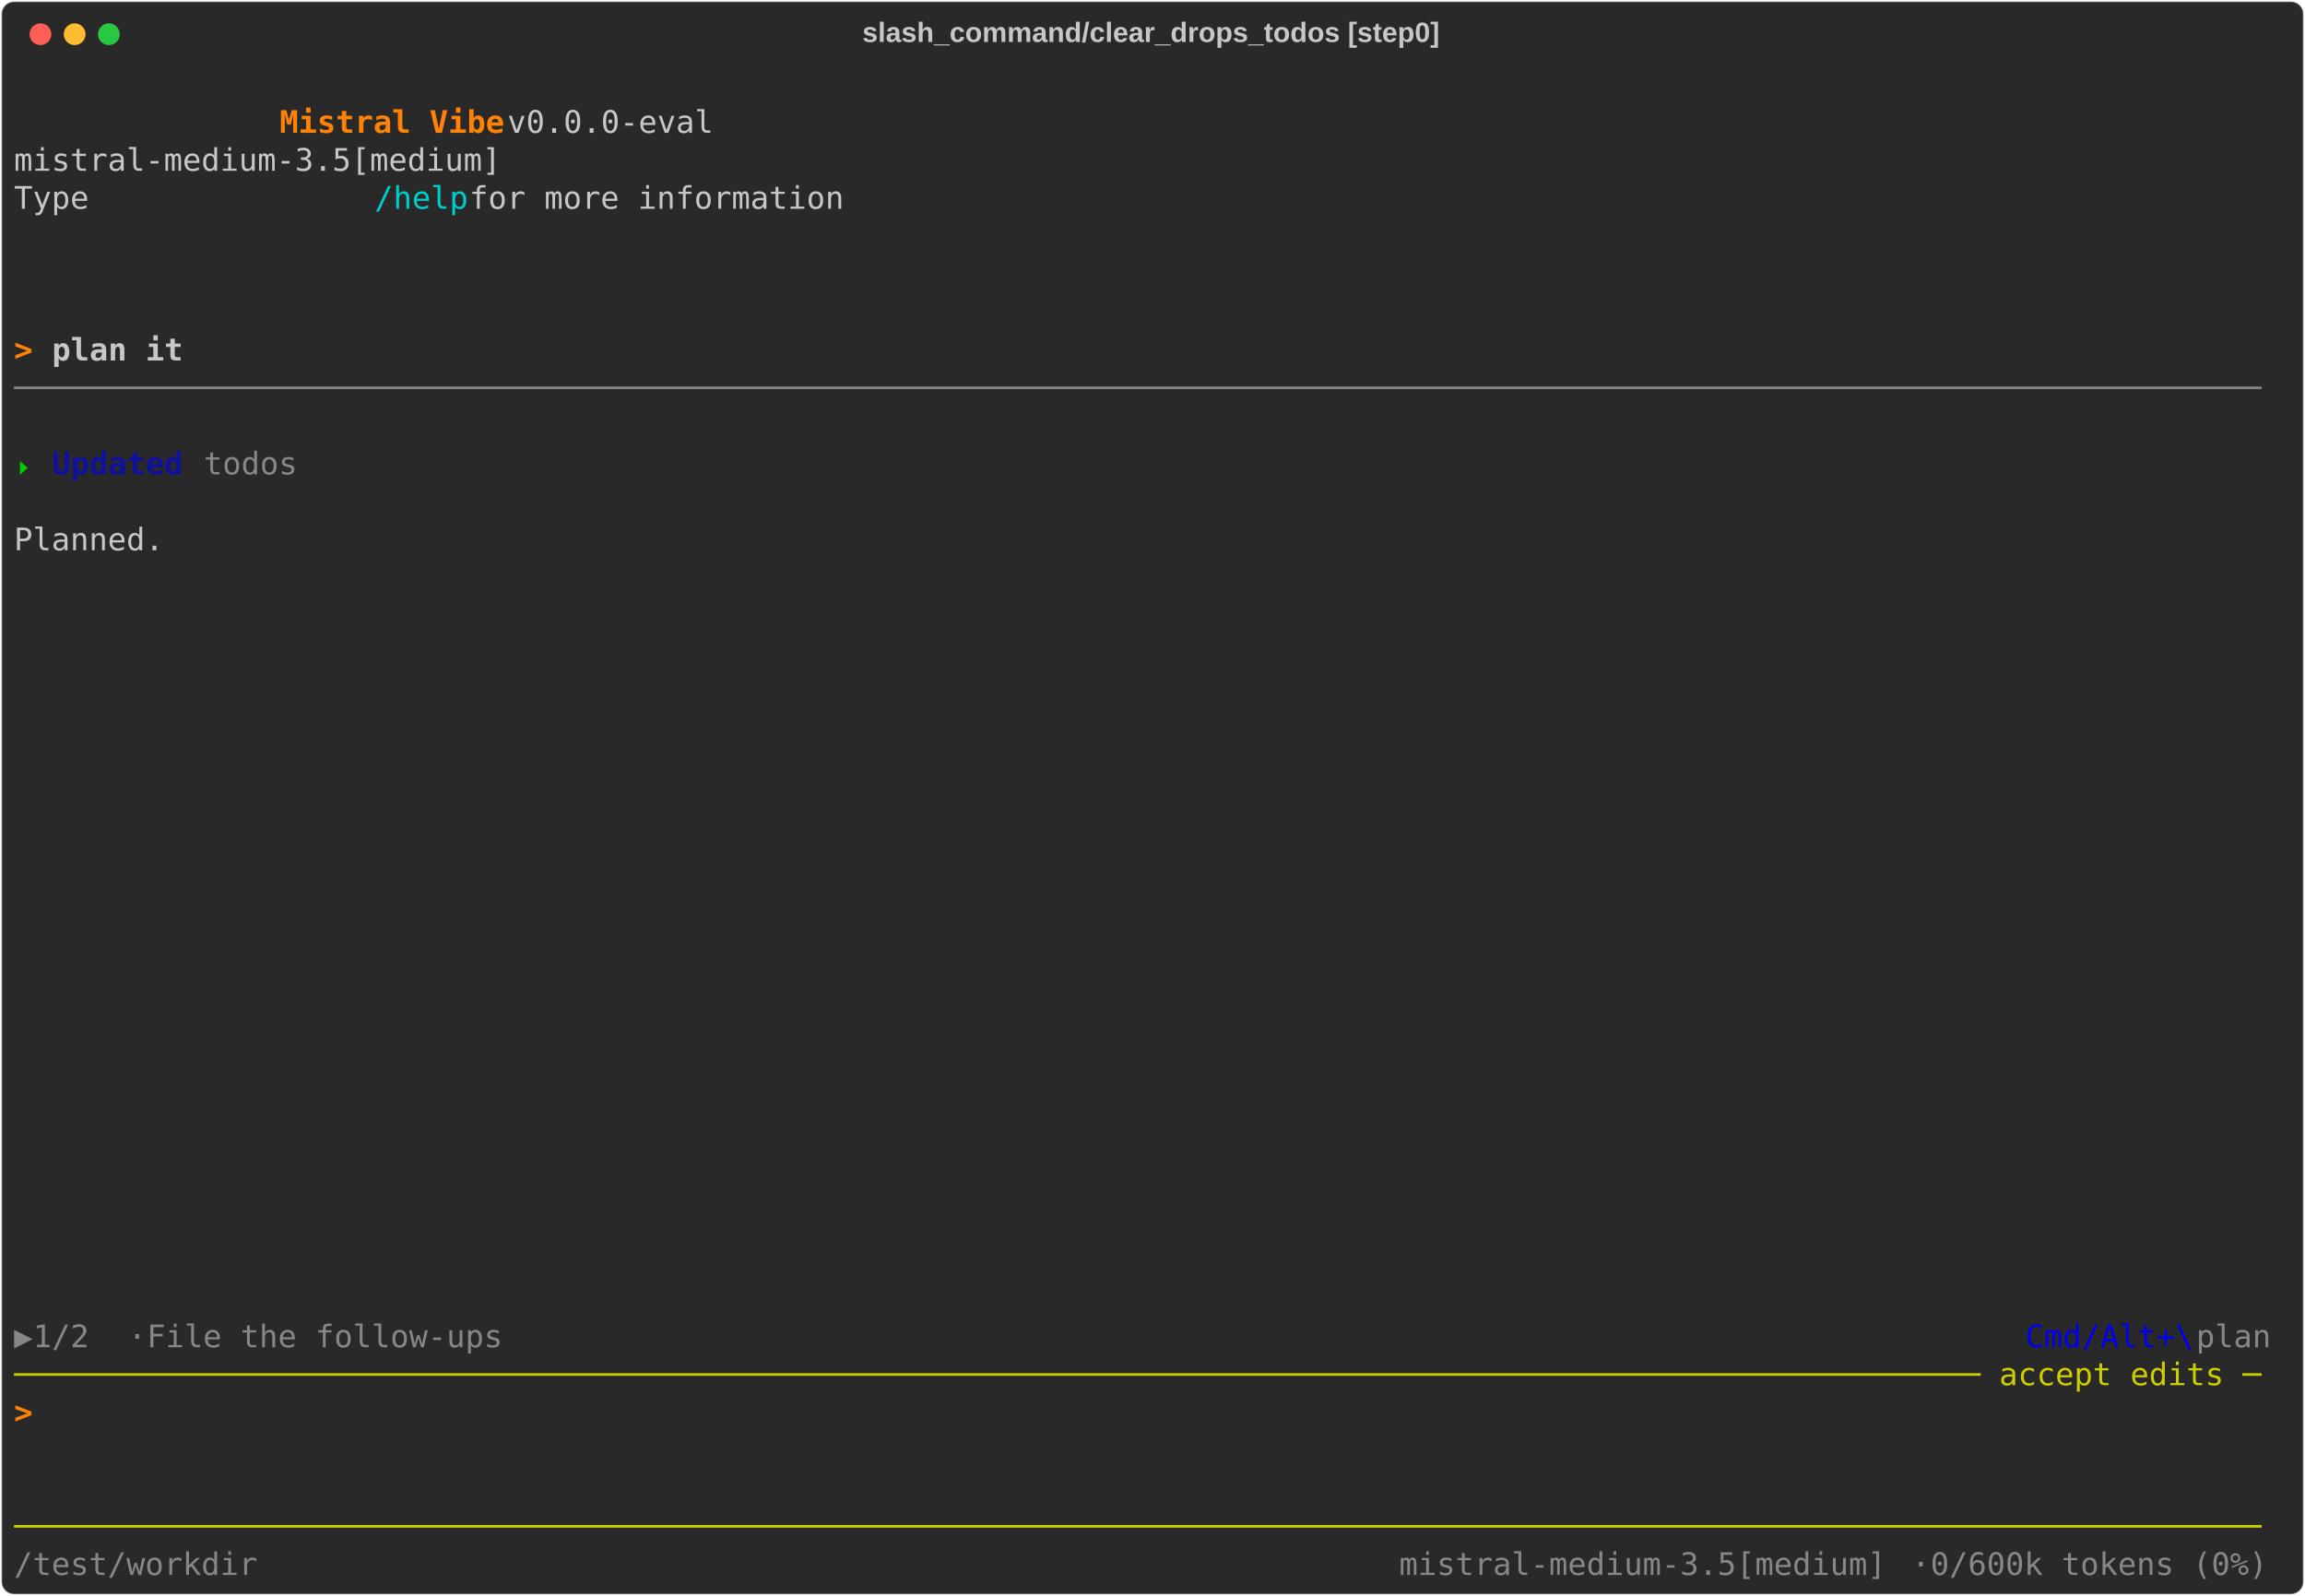
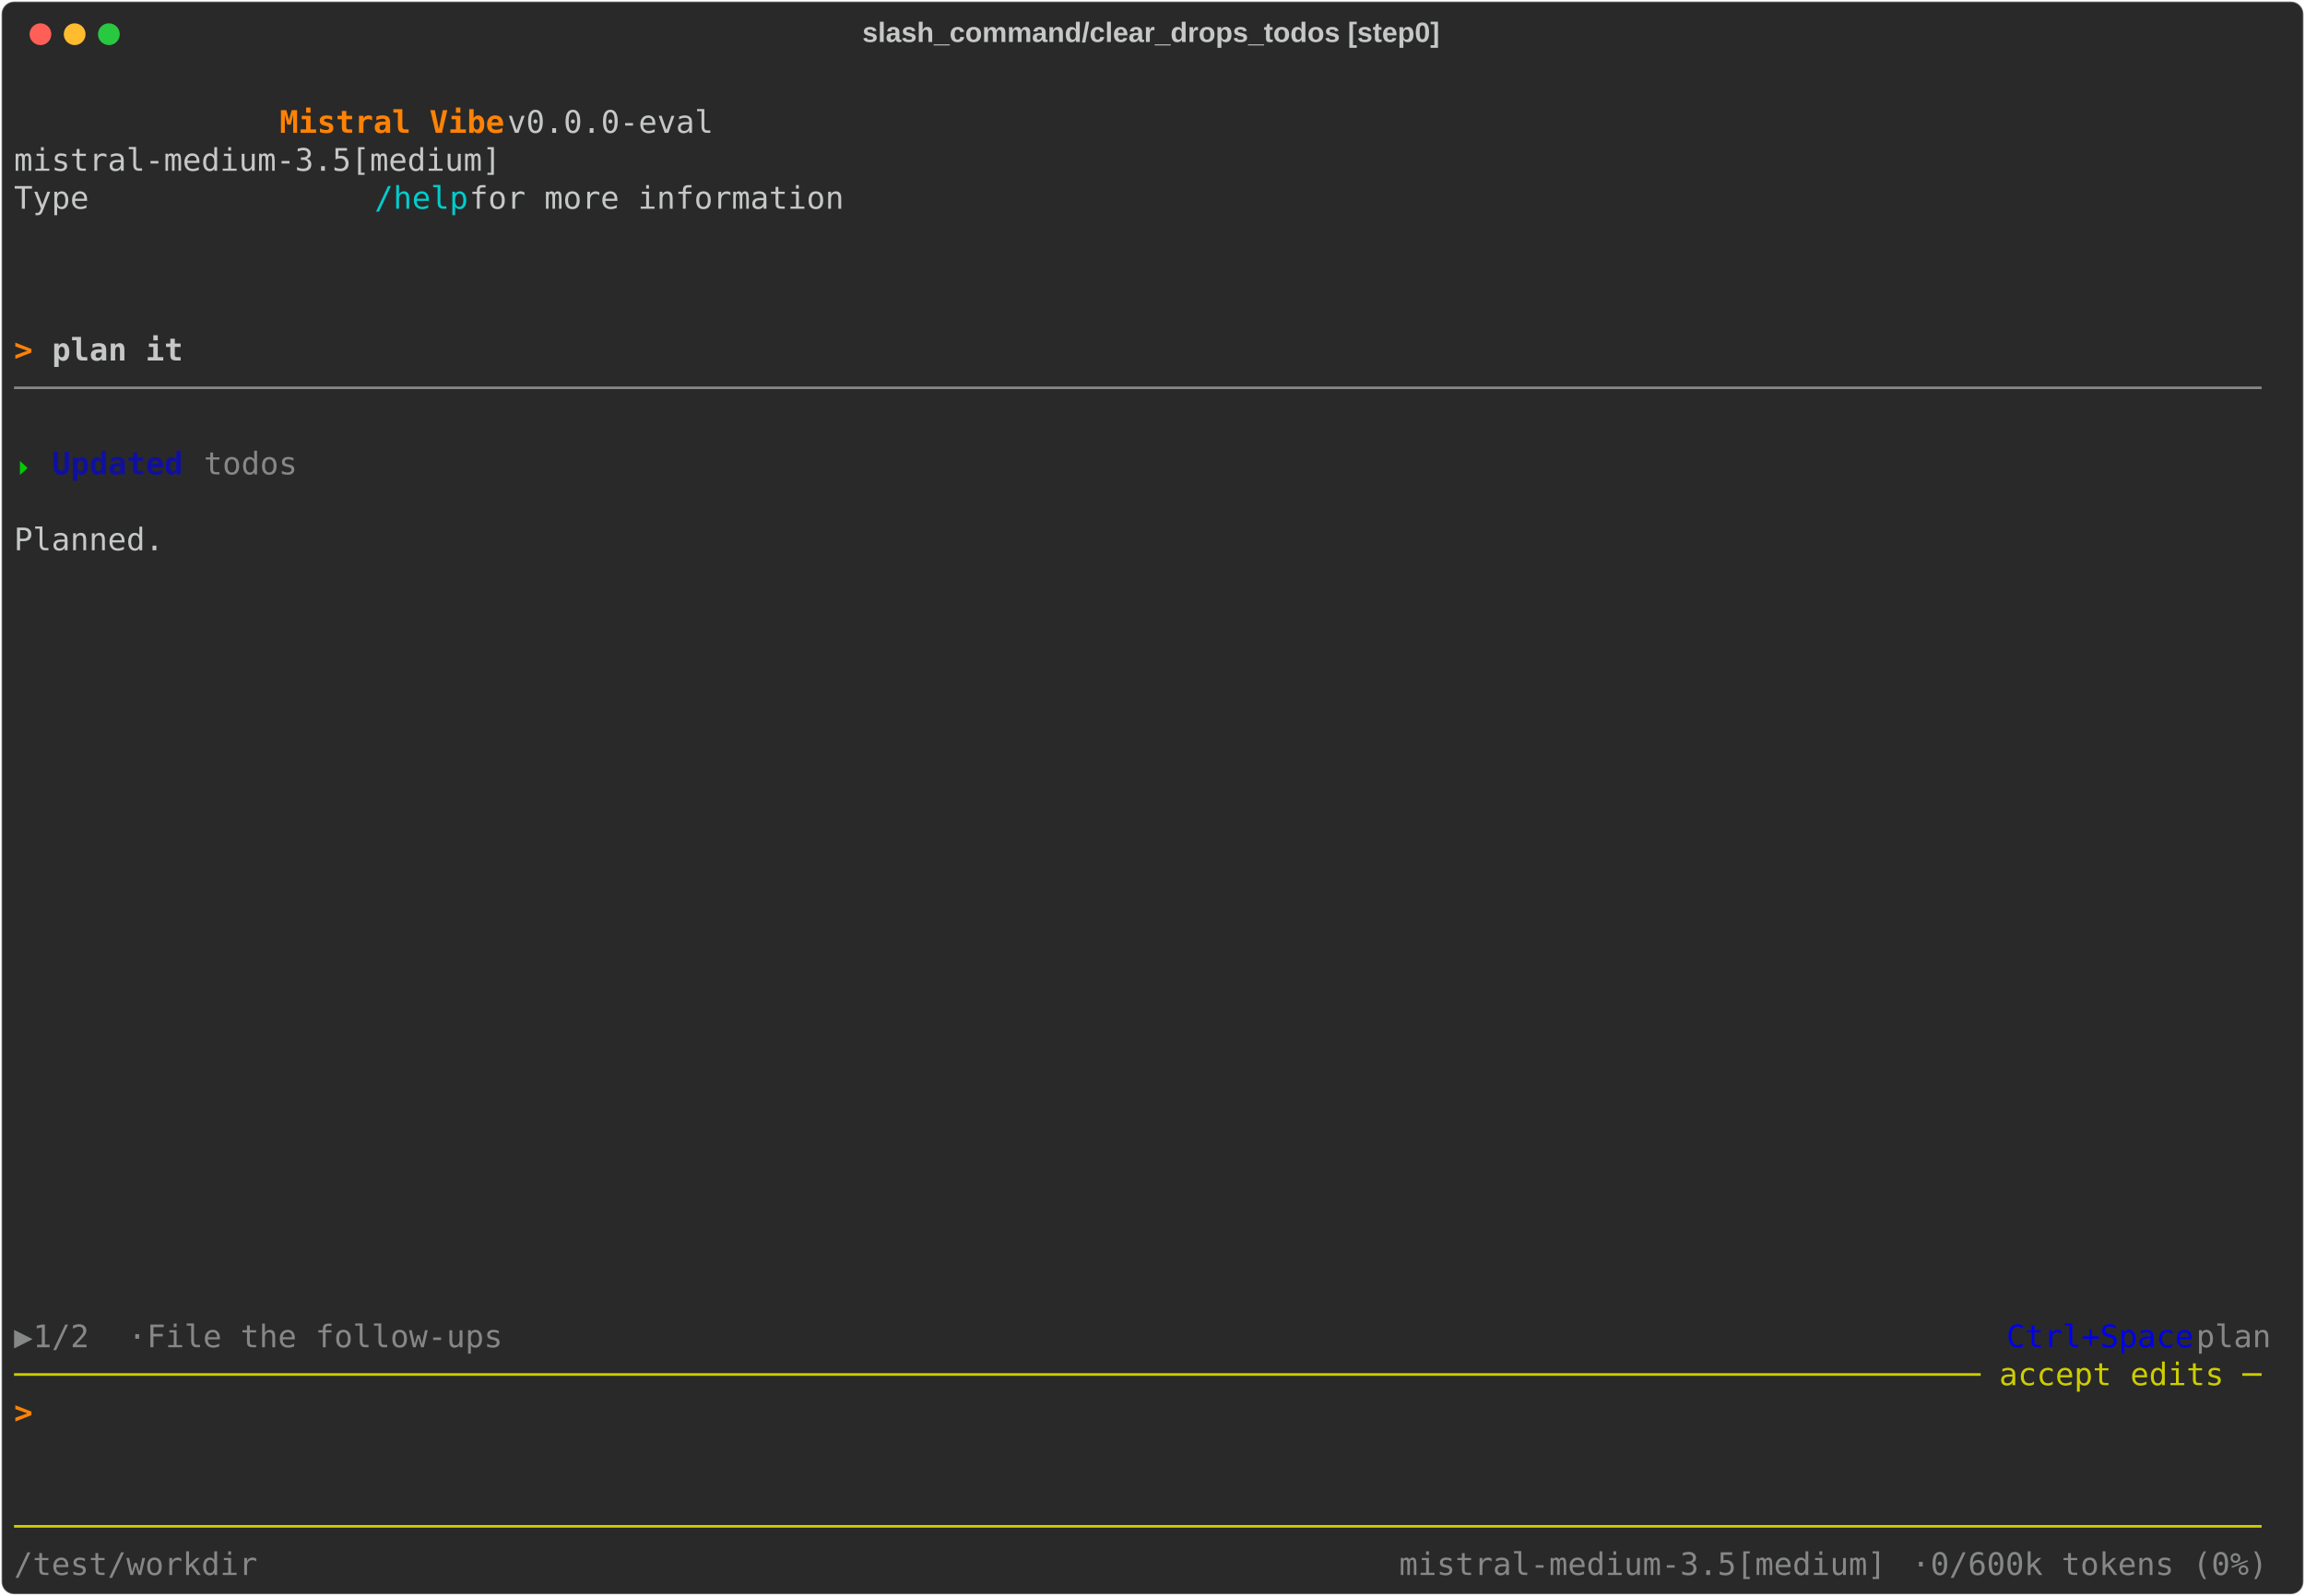
<svg xmlns="http://www.w3.org/2000/svg" class="rich-terminal" viewBox="0 0 1482 1026.0">
  <style>

    @font-face {
        font-family: "Fira Code";
        src: local("FiraCode-Regular"),
                url("https://cdnjs.cloudflare.com/ajax/libs/firacode/6.2.0/woff2/FiraCode-Regular.woff2") format("woff2"),
                url("https://cdnjs.cloudflare.com/ajax/libs/firacode/6.2.0/woff/FiraCode-Regular.woff") format("woff");
        font-style: normal;
        font-weight: 400;
    }
    @font-face {
        font-family: "Fira Code";
        src: local("FiraCode-Bold"),
                url("https://cdnjs.cloudflare.com/ajax/libs/firacode/6.2.0/woff2/FiraCode-Bold.woff2") format("woff2"),
                url("https://cdnjs.cloudflare.com/ajax/libs/firacode/6.2.0/woff/FiraCode-Bold.woff") format("woff");
        font-style: bold;
        font-weight: 700;
    }

    .vibe-matrix {
        font-family: Fira Code, monospace;
        font-size: 20px;
        line-height: 24.4px;
        font-variant-east-asian: full-width;
    }

    .vibe-title {
        font-size: 18px;
        font-weight: bold;
        font-family: arial;
    }

    .vibe-r1 { fill: #c5c8c6 }
.vibe-r2 { fill: #ff8205;font-weight: bold }
.vibe-r3 { fill: #00cdcd }
.vibe-r4 { fill: #c5c8c6;font-weight: bold }
.vibe-r5 { fill: #868887 }
.vibe-r6 { fill: #00cd00 }
.vibe-r7 { fill: #10109f;font-weight: bold }
.vibe-r8 { fill: #0000ee }
.vibe-r9 { fill: #cdcd00 }
.vibe-r10 { fill: #000000 }
    </style>
  <defs>
    <clipPath id="vibe-clip-terminal">
      <rect x="0" y="0" width="1463.0" height="975.0" />
    </clipPath>
    <clipPath id="vibe-line-0">
      <rect x="0" y="1.5" width="1464" height="24.65" />
    </clipPath>
    <clipPath id="vibe-line-1">
      <rect x="0" y="25.9" width="1464" height="24.65" />
    </clipPath>
    <clipPath id="vibe-line-2">
      <rect x="0" y="50.3" width="1464" height="24.65" />
    </clipPath>
    <clipPath id="vibe-line-3">
      <rect x="0" y="74.7" width="1464" height="24.65" />
    </clipPath>
    <clipPath id="vibe-line-4">
      <rect x="0" y="99.1" width="1464" height="24.65" />
    </clipPath>
    <clipPath id="vibe-line-5">
      <rect x="0" y="123.5" width="1464" height="24.65" />
    </clipPath>
    <clipPath id="vibe-line-6">
      <rect x="0" y="147.9" width="1464" height="24.65" />
    </clipPath>
    <clipPath id="vibe-line-7">
      <rect x="0" y="172.3" width="1464" height="24.65" />
    </clipPath>
    <clipPath id="vibe-line-8">
      <rect x="0" y="196.7" width="1464" height="24.65" />
    </clipPath>
    <clipPath id="vibe-line-9">
      <rect x="0" y="221.1" width="1464" height="24.65" />
    </clipPath>
    <clipPath id="vibe-line-10">
      <rect x="0" y="245.5" width="1464" height="24.65" />
    </clipPath>
    <clipPath id="vibe-line-11">
      <rect x="0" y="269.9" width="1464" height="24.65" />
    </clipPath>
    <clipPath id="vibe-line-12">
      <rect x="0" y="294.3" width="1464" height="24.65" />
    </clipPath>
    <clipPath id="vibe-line-13">
      <rect x="0" y="318.7" width="1464" height="24.65" />
    </clipPath>
    <clipPath id="vibe-line-14">
      <rect x="0" y="343.1" width="1464" height="24.65" />
    </clipPath>
    <clipPath id="vibe-line-15">
      <rect x="0" y="367.5" width="1464" height="24.65" />
    </clipPath>
    <clipPath id="vibe-line-16">
      <rect x="0" y="391.9" width="1464" height="24.65" />
    </clipPath>
    <clipPath id="vibe-line-17">
      <rect x="0" y="416.3" width="1464" height="24.65" />
    </clipPath>
    <clipPath id="vibe-line-18">
      <rect x="0" y="440.7" width="1464" height="24.65" />
    </clipPath>
    <clipPath id="vibe-line-19">
      <rect x="0" y="465.1" width="1464" height="24.65" />
    </clipPath>
    <clipPath id="vibe-line-20">
      <rect x="0" y="489.5" width="1464" height="24.65" />
    </clipPath>
    <clipPath id="vibe-line-21">
      <rect x="0" y="513.9" width="1464" height="24.65" />
    </clipPath>
    <clipPath id="vibe-line-22">
      <rect x="0" y="538.3" width="1464" height="24.65" />
    </clipPath>
    <clipPath id="vibe-line-23">
      <rect x="0" y="562.7" width="1464" height="24.65" />
    </clipPath>
    <clipPath id="vibe-line-24">
      <rect x="0" y="587.1" width="1464" height="24.65" />
    </clipPath>
    <clipPath id="vibe-line-25">
      <rect x="0" y="611.5" width="1464" height="24.65" />
    </clipPath>
    <clipPath id="vibe-line-26">
      <rect x="0" y="635.9" width="1464" height="24.65" />
    </clipPath>
    <clipPath id="vibe-line-27">
      <rect x="0" y="660.3" width="1464" height="24.65" />
    </clipPath>
    <clipPath id="vibe-line-28">
      <rect x="0" y="684.7" width="1464" height="24.65" />
    </clipPath>
    <clipPath id="vibe-line-29">
      <rect x="0" y="709.1" width="1464" height="24.65" />
    </clipPath>
    <clipPath id="vibe-line-30">
      <rect x="0" y="733.5" width="1464" height="24.65" />
    </clipPath>
    <clipPath id="vibe-line-31">
      <rect x="0" y="757.9" width="1464" height="24.65" />
    </clipPath>
    <clipPath id="vibe-line-32">
      <rect x="0" y="782.3" width="1464" height="24.65" />
    </clipPath>
    <clipPath id="vibe-line-33">
      <rect x="0" y="806.7" width="1464" height="24.65" />
    </clipPath>
    <clipPath id="vibe-line-34">
      <rect x="0" y="831.1" width="1464" height="24.65" />
    </clipPath>
    <clipPath id="vibe-line-35">
      <rect x="0" y="855.5" width="1464" height="24.65" />
    </clipPath>
    <clipPath id="vibe-line-36">
      <rect x="0" y="879.9" width="1464" height="24.65" />
    </clipPath>
    <clipPath id="vibe-line-37">
      <rect x="0" y="904.3" width="1464" height="24.65" />
    </clipPath>
    <clipPath id="vibe-line-38">
      <rect x="0" y="928.7" width="1464" height="24.65" />
    </clipPath>
  </defs>
  <rect fill="#292929" stroke="rgba(255,255,255,0.35)" stroke-width="1" x="1" y="1" width="1480" height="1024" rx="8" />
  <text class="vibe-title" fill="#c5c8c6" text-anchor="middle" x="740" y="27">slash_command/clear_drops_todos [step0]</text>
  <g transform="translate(26,22)">
    <circle cx="0" cy="0" r="7" fill="#ff5f57" />
    <circle cx="22" cy="0" r="7" fill="#febc2e" />
    <circle cx="44" cy="0" r="7" fill="#28c840" />
  </g>
  <g transform="translate(9, 41)" clip-path="url(#vibe-clip-terminal)">
    <g class="vibe-matrix">
      <text class="vibe-r1" x="1464" y="20" textLength="12.2" clip-path="url(#vibe-line-0)">
</text>
      <text class="vibe-r2" x="170.8 183 195.2 207.4 219.6 231.8 244 256.2 268.4 280.6 292.8 305" y="44.4" clip-path="url(#vibe-line-1)" style="font-variant-ligatures:none;font-kerning:none">Mistral Vibe</text>
      <text class="vibe-r1" x="317.2 329.4 341.6 353.8 366 378.2 390.4 402.6 414.8 427 439.2 451.4 463.6 475.8 488 500.2 512.4 524.6 536.8 549 561.2 573.4 585.6 597.8 610 622.2 634.4 646.6 658.8 671 683.2 695.4 707.6 719.8 732 744.2 756.4 768.6 780.8 793 805.2 817.4 829.6 841.8 854 866.2 878.4 890.6 902.8 915 927.2 939.4 951.6 963.8 976 988.2 1000.4 1012.6 1024.8 1037 1049.2 1061.4 1073.6 1085.8 1098 1110.2 1122.4 1134.6 1146.8 1159 1171.2 1183.4 1195.6 1207.8 1220 1232.2 1244.4 1256.6 1268.8 1281 1293.2 1305.4 1317.6 1329.8 1342 1354.2 1366.4 1378.6 1390.8 1403 1415.2 1427.4 1439.6 1451.8" y="44.4" clip-path="url(#vibe-line-1)" style="font-variant-ligatures:none;font-kerning:none"> v0.0.0-eval                                                                                  </text>
      <text class="vibe-r1" x="1464" y="44.4" textLength="12.2" clip-path="url(#vibe-line-1)">
</text>
      <text class="vibe-r1" x="0 12.2 24.4 36.6 48.8 61 73.2 85.4 97.6 109.8 122 134.2 146.4 158.6 170.8 183 195.2 207.4 219.6 231.8 244 256.2 268.4 280.6 292.8 305 317.2 329.4 341.6 353.8 366 378.2 390.4 402.6 414.8 427 439.2 451.4 463.6 475.8 488 500.2 512.4 524.6 536.8 549 561.2 573.4 585.6 597.8 610 622.2 634.4 646.6 658.8 671 683.2 695.4 707.6 719.8 732 744.2 756.4 768.6 780.8 793 805.2 817.4 829.6 841.8 854 866.2 878.4 890.6 902.8 915 927.2 939.4 951.6 963.8 976 988.2 1000.4 1012.6 1024.8 1037 1049.2 1061.4 1073.6 1085.8 1098 1110.2 1122.4 1134.6 1146.8 1159 1171.2 1183.4 1195.6 1207.8 1220 1232.2 1244.4 1256.6 1268.8 1281 1293.2 1305.4 1317.6 1329.8 1342 1354.2 1366.4 1378.6 1390.8 1403 1415.2 1427.4 1439.6 1451.8" y="68.8" clip-path="url(#vibe-line-2)" style="font-variant-ligatures:none;font-kerning:none">              mistral-medium-3.5[medium]                                                                                </text>
      <text class="vibe-r1" x="1464" y="68.8" textLength="12.2" clip-path="url(#vibe-line-2)">
</text>
      <text class="vibe-r1" x="0 12.2 24.4 36.6 48.8 61 73.2 85.4 97.6 109.8 122 134.2 146.4 158.6 170.8 183 195.2 207.4 219.6" y="93.2" clip-path="url(#vibe-line-3)" style="font-variant-ligatures:none;font-kerning:none">              Type </text>
      <text class="vibe-r3" x="231.8 244 256.2 268.4 280.6" y="93.2" clip-path="url(#vibe-line-3)" style="font-variant-ligatures:none;font-kerning:none">/help</text>
      <text class="vibe-r1" x="292.8 305 317.2 329.4 341.6 353.8 366 378.2 390.4 402.6 414.8 427 439.2 451.4 463.6 475.8 488 500.2 512.4 524.6 536.8 549 561.2 573.4 585.6 597.8 610 622.2 634.4 646.6 658.8 671 683.2 695.4 707.6 719.8 732 744.2 756.4 768.6 780.8 793 805.2 817.4 829.6 841.8 854 866.2 878.4 890.6 902.8 915 927.2 939.4 951.6 963.8 976 988.2 1000.4 1012.6 1024.8 1037 1049.2 1061.4 1073.6 1085.8 1098 1110.2 1122.4 1134.6 1146.8 1159 1171.2 1183.4 1195.6 1207.8 1220 1232.2 1244.4 1256.6 1268.8 1281 1293.2 1305.4 1317.6 1329.8 1342 1354.2 1366.4 1378.6 1390.8 1403 1415.2 1427.4 1439.6 1451.8" y="93.2" clip-path="url(#vibe-line-3)" style="font-variant-ligatures:none;font-kerning:none"> for more information                                                                           </text>
      <text class="vibe-r1" x="1464" y="93.2" textLength="12.2" clip-path="url(#vibe-line-3)">
</text>
      <text class="vibe-r1" x="1464" y="117.6" textLength="12.2" clip-path="url(#vibe-line-4)">
</text>
      <text class="vibe-r1" x="1464" y="142" textLength="12.2" clip-path="url(#vibe-line-5)">
</text>
      <text class="vibe-r1" x="1464" y="166.4" textLength="12.2" clip-path="url(#vibe-line-6)">
</text>
      <text class="vibe-r2" x="0 12.2" y="190.8" clip-path="url(#vibe-line-7)" style="font-variant-ligatures:none;font-kerning:none">&gt; </text>
      <text class="vibe-r4" x="24.4 36.6 48.8 61 73.2 85.4 97.6" y="190.8" clip-path="url(#vibe-line-7)" style="font-variant-ligatures:none;font-kerning:none">plan it</text>
      <text class="vibe-r1" x="1464" y="190.8" textLength="12.2" clip-path="url(#vibe-line-7)">
</text>
      <text class="vibe-r5" x="0 12.2 24.4 36.6 48.8 61 73.2 85.4 97.6 109.8 122 134.2 146.4 158.6 170.8 183 195.2 207.4 219.6 231.8 244 256.2 268.4 280.6 292.8 305 317.2 329.4 341.6 353.8 366 378.2 390.4 402.6 414.8 427 439.2 451.4 463.6 475.8 488 500.2 512.4 524.6 536.8 549 561.2 573.4 585.6 597.8 610 622.2 634.4 646.6 658.8 671 683.2 695.4 707.6 719.8 732 744.2 756.4 768.6 780.8 793 805.2 817.4 829.6 841.8 854 866.2 878.4 890.6 902.8 915 927.2 939.4 951.6 963.8 976 988.2 1000.4 1012.6 1024.8 1037 1049.2 1061.4 1073.6 1085.8 1098 1110.2 1122.4 1134.6 1146.8 1159 1171.2 1183.4 1195.6 1207.8 1220 1232.2 1244.4 1256.6 1268.8 1281 1293.2 1305.4 1317.6 1329.8 1342 1354.2 1366.4 1378.6 1390.8 1403 1415.2 1427.4 1439.6 1451.8" y="215.2" clip-path="url(#vibe-line-8)" style="font-variant-ligatures:none;font-kerning:none">────────────────────────────────────────────────────────────────────────────────────────────────────────────────────────</text>
      <text class="vibe-r1" x="1464" y="215.2" textLength="12.2" clip-path="url(#vibe-line-8)">
</text>
      <text class="vibe-r1" x="1464" y="239.6" textLength="12.2" clip-path="url(#vibe-line-9)">
</text>
      <text class="vibe-r6" x="0" y="264" textLength="12.2" clip-path="url(#vibe-line-10)">⏵</text>
      <text class="vibe-r7" x="24.4 36.6 48.8 61 73.2 85.4 97.6" y="264" clip-path="url(#vibe-line-10)" style="font-variant-ligatures:none;font-kerning:none">Updated</text>
      <text class="vibe-r5" x="122 134.2 146.4 158.6 170.8" y="264" clip-path="url(#vibe-line-10)" style="font-variant-ligatures:none;font-kerning:none">todos</text>
      <text class="vibe-r1" x="1464" y="264" textLength="12.2" clip-path="url(#vibe-line-10)">
</text>
      <text class="vibe-r1" x="1464" y="288.4" textLength="12.2" clip-path="url(#vibe-line-11)">
</text>
      <text class="vibe-r1" x="0 12.2 24.4 36.6 48.8 61 73.2 85.4 97.6 109.8 122 134.2 146.4 158.6 170.8 183 195.2 207.4 219.6 231.8 244 256.2 268.4 280.6 292.8 305 317.2 329.4 341.6 353.8 366 378.2 390.4 402.6 414.8 427 439.2 451.4 463.6 475.8 488 500.2 512.4 524.6 536.8 549 561.2 573.4 585.6 597.8 610 622.2 634.4 646.6 658.8 671 683.2 695.4 707.6 719.8 732 744.2 756.4 768.6 780.8 793 805.2 817.4 829.6 841.8 854 866.2 878.4 890.6 902.8 915 927.2 939.4 951.6 963.8 976 988.2 1000.4 1012.6 1024.8 1037 1049.2 1061.4 1073.6 1085.8 1098 1110.2 1122.4 1134.6 1146.8 1159 1171.2 1183.4 1195.6 1207.8 1220 1232.2 1244.4 1256.6 1268.8 1281 1293.2 1305.4 1317.6 1329.8 1342 1354.2 1366.4 1378.6 1390.8 1403 1415.2 1427.4 1439.6 1451.8" y="312.8" clip-path="url(#vibe-line-12)" style="font-variant-ligatures:none;font-kerning:none">  Planned.                                                                                                              </text>
      <text class="vibe-r1" x="1464" y="312.8" textLength="12.2" clip-path="url(#vibe-line-12)">
</text>
      <text class="vibe-r1" x="1464" y="337.2" textLength="12.2" clip-path="url(#vibe-line-13)">
</text>
      <text class="vibe-r1" x="1464" y="361.6" textLength="12.2" clip-path="url(#vibe-line-14)">
</text>
      <text class="vibe-r1" x="1464" y="386" textLength="12.2" clip-path="url(#vibe-line-15)">
</text>
      <text class="vibe-r1" x="1464" y="410.4" textLength="12.2" clip-path="url(#vibe-line-16)">
</text>
      <text class="vibe-r1" x="1464" y="434.8" textLength="12.2" clip-path="url(#vibe-line-17)">
</text>
      <text class="vibe-r1" x="1464" y="459.2" textLength="12.2" clip-path="url(#vibe-line-18)">
</text>
      <text class="vibe-r1" x="1464" y="483.6" textLength="12.2" clip-path="url(#vibe-line-19)">
</text>
      <text class="vibe-r1" x="1464" y="508" textLength="12.2" clip-path="url(#vibe-line-20)">
</text>
      <text class="vibe-r1" x="1464" y="532.4" textLength="12.2" clip-path="url(#vibe-line-21)">
</text>
      <text class="vibe-r1" x="1464" y="556.8" textLength="12.2" clip-path="url(#vibe-line-22)">
</text>
      <text class="vibe-r1" x="1464" y="581.2" textLength="12.2" clip-path="url(#vibe-line-23)">
</text>
      <text class="vibe-r1" x="1464" y="605.6" textLength="12.2" clip-path="url(#vibe-line-24)">
</text>
      <text class="vibe-r1" x="1464" y="630" textLength="12.2" clip-path="url(#vibe-line-25)">
</text>
      <text class="vibe-r1" x="1464" y="654.4" textLength="12.2" clip-path="url(#vibe-line-26)">
</text>
      <text class="vibe-r1" x="1464" y="678.8" textLength="12.2" clip-path="url(#vibe-line-27)">
</text>
      <text class="vibe-r1" x="1464" y="703.2" textLength="12.2" clip-path="url(#vibe-line-28)">
</text>
      <text class="vibe-r1" x="1464" y="727.6" textLength="12.2" clip-path="url(#vibe-line-29)">
</text>
      <text class="vibe-r1" x="1464" y="752" textLength="12.2" clip-path="url(#vibe-line-30)">
</text>
      <text class="vibe-r1" x="1464" y="776.4" textLength="12.2" clip-path="url(#vibe-line-31)">
</text>
      <text class="vibe-r1" x="1464" y="800.8" textLength="12.2" clip-path="url(#vibe-line-32)">
</text>
      <text class="vibe-r5" x="0" y="825.2" textLength="12.2" clip-path="url(#vibe-line-33)">▶</text>
      <text class="vibe-r5" x="12.2 24.4 36.6 48.8 61" y="825.2" clip-path="url(#vibe-line-33)" style="font-variant-ligatures:none;font-kerning:none"> 1/2 </text>
      <text class="vibe-r5" x="73.2" y="825.2" textLength="12.2" clip-path="url(#vibe-line-33)">·</text>
      <text class="vibe-r5" x="85.4 97.6 109.8 122 134.2 146.4 158.6 170.8 183 195.2 207.4 219.6 231.8 244 256.2 268.4 280.6 292.8 305 317.2" y="825.2" clip-path="url(#vibe-line-33)" style="font-variant-ligatures:none;font-kerning:none"> File the follow-ups</text>
-       <text class="vibe-r8" x="1293.2 1305.4 1317.6 1329.8 1342 1354.2 1366.4 1378.6 1390.8" y="825.2" clip-path="url(#vibe-line-33)" style="font-variant-ligatures:none;font-kerning:none">Cmd/Alt+\</text>
+       <text class="vibe-r8" x="1281 1293.2 1305.4 1317.6 1329.8 1342 1354.2 1366.4 1378.6 1390.8" y="825.2" clip-path="url(#vibe-line-33)" style="font-variant-ligatures:none;font-kerning:none">Ctrl+Space</text>
      <text class="vibe-r5" x="1403 1415.2 1427.4 1439.6 1451.8" y="825.2" clip-path="url(#vibe-line-33)" style="font-variant-ligatures:none;font-kerning:none"> plan</text>
      <text class="vibe-r1" x="1464" y="825.2" textLength="12.2" clip-path="url(#vibe-line-33)">
</text>
      <text class="vibe-r9" x="0 12.2 24.4 36.6 48.8 61 73.2 85.4 97.6 109.8 122 134.2 146.4 158.6 170.8 183 195.2 207.4 219.6 231.8 244 256.2 268.4 280.6 292.8 305 317.2 329.4 341.6 353.8 366 378.2 390.4 402.6 414.8 427 439.2 451.4 463.6 475.8 488 500.2 512.4 524.6 536.8 549 561.2 573.4 585.6 597.8 610 622.2 634.4 646.6 658.8 671 683.2 695.4 707.6 719.8 732 744.2 756.4 768.6 780.8 793 805.2 817.4 829.6 841.8 854 866.2 878.4 890.6 902.8 915 927.2 939.4 951.6 963.8 976 988.2 1000.4 1012.6 1024.8 1037 1049.2 1061.4 1073.6 1085.8 1098 1110.2 1122.4 1134.6 1146.8 1159 1171.2 1183.4 1195.6 1207.8 1220 1232.2 1244.4 1256.6 1268.8 1281 1293.2 1305.4 1317.6 1329.8 1342 1354.2 1366.4 1378.6 1390.8 1403 1415.2 1427.4 1439.6 1451.8" y="849.6" clip-path="url(#vibe-line-34)" style="font-variant-ligatures:none;font-kerning:none">───────────────────────────────────────────────────────────────────────────────────────────────────────── accept edits ─</text>
      <text class="vibe-r1" x="1464" y="849.6" textLength="12.2" clip-path="url(#vibe-line-34)">
</text>
      <text class="vibe-r2" x="0 12.2" y="874" clip-path="url(#vibe-line-35)" style="font-variant-ligatures:none;font-kerning:none">&gt; </text>
      <text class="vibe-r1" x="1464" y="874" textLength="12.2" clip-path="url(#vibe-line-35)">
</text>
      <text class="vibe-r1" x="1464" y="898.4" textLength="12.2" clip-path="url(#vibe-line-36)">
</text>
      <text class="vibe-r1" x="1464" y="922.8" textLength="12.2" clip-path="url(#vibe-line-37)">
</text>
      <text class="vibe-r9" x="0 12.2 24.4 36.6 48.8 61 73.2 85.4 97.6 109.8 122 134.2 146.4 158.6 170.8 183 195.2 207.4 219.6 231.8 244 256.2 268.4 280.6 292.8 305 317.2 329.4 341.6 353.8 366 378.2 390.4 402.6 414.8 427 439.2 451.4 463.6 475.8 488 500.2 512.4 524.6 536.8 549 561.2 573.4 585.6 597.8 610 622.2 634.4 646.6 658.8 671 683.2 695.4 707.6 719.8 732 744.2 756.4 768.6 780.8 793 805.2 817.4 829.6 841.8 854 866.2 878.4 890.6 902.8 915 927.2 939.4 951.6 963.8 976 988.2 1000.4 1012.6 1024.8 1037 1049.2 1061.4 1073.6 1085.8 1098 1110.2 1122.4 1134.6 1146.8 1159 1171.2 1183.4 1195.6 1207.8 1220 1232.2 1244.4 1256.6 1268.8 1281 1293.2 1305.4 1317.6 1329.8 1342 1354.2 1366.4 1378.6 1390.8 1403 1415.2 1427.4 1439.6 1451.8" y="947.2" clip-path="url(#vibe-line-38)" style="font-variant-ligatures:none;font-kerning:none">────────────────────────────────────────────────────────────────────────────────────────────────────────────────────────</text>
      <text class="vibe-r1" x="1464" y="947.2" textLength="12.2" clip-path="url(#vibe-line-38)">
</text>
      <text class="vibe-r5" x="0 12.2 24.4 36.6 48.8 61 73.2 85.4 97.6 109.8 122 134.2 146.4" y="971.6" clip-path="url(#vibe-line-39)" style="font-variant-ligatures:none;font-kerning:none">/test/workdir</text>
      <text class="vibe-r5" x="890.6 902.8 915 927.2 939.4 951.6 963.8 976 988.2 1000.4 1012.6 1024.8 1037 1049.2 1061.4 1073.6 1085.8 1098 1110.2 1122.4 1134.6 1146.8 1159 1171.2 1183.4 1195.6 1207.8" y="971.6" clip-path="url(#vibe-line-39)" style="font-variant-ligatures:none;font-kerning:none">mistral-medium-3.5[medium] </text>
      <text class="vibe-r5" x="1220" y="971.6" textLength="12.2" clip-path="url(#vibe-line-39)">·</text>
      <text class="vibe-r5" x="1232.2 1244.4 1256.6 1268.8 1281 1293.2 1305.4 1317.6 1329.8 1342 1354.2 1366.4 1378.6 1390.8 1403 1415.2 1427.4 1439.6 1451.8" y="971.6" clip-path="url(#vibe-line-39)" style="font-variant-ligatures:none;font-kerning:none"> 0/600k tokens (0%)</text>
      <text class="vibe-r1" x="1464" y="971.6" textLength="12.2" clip-path="url(#vibe-line-39)">
</text>
    </g>
  </g>
</svg>
